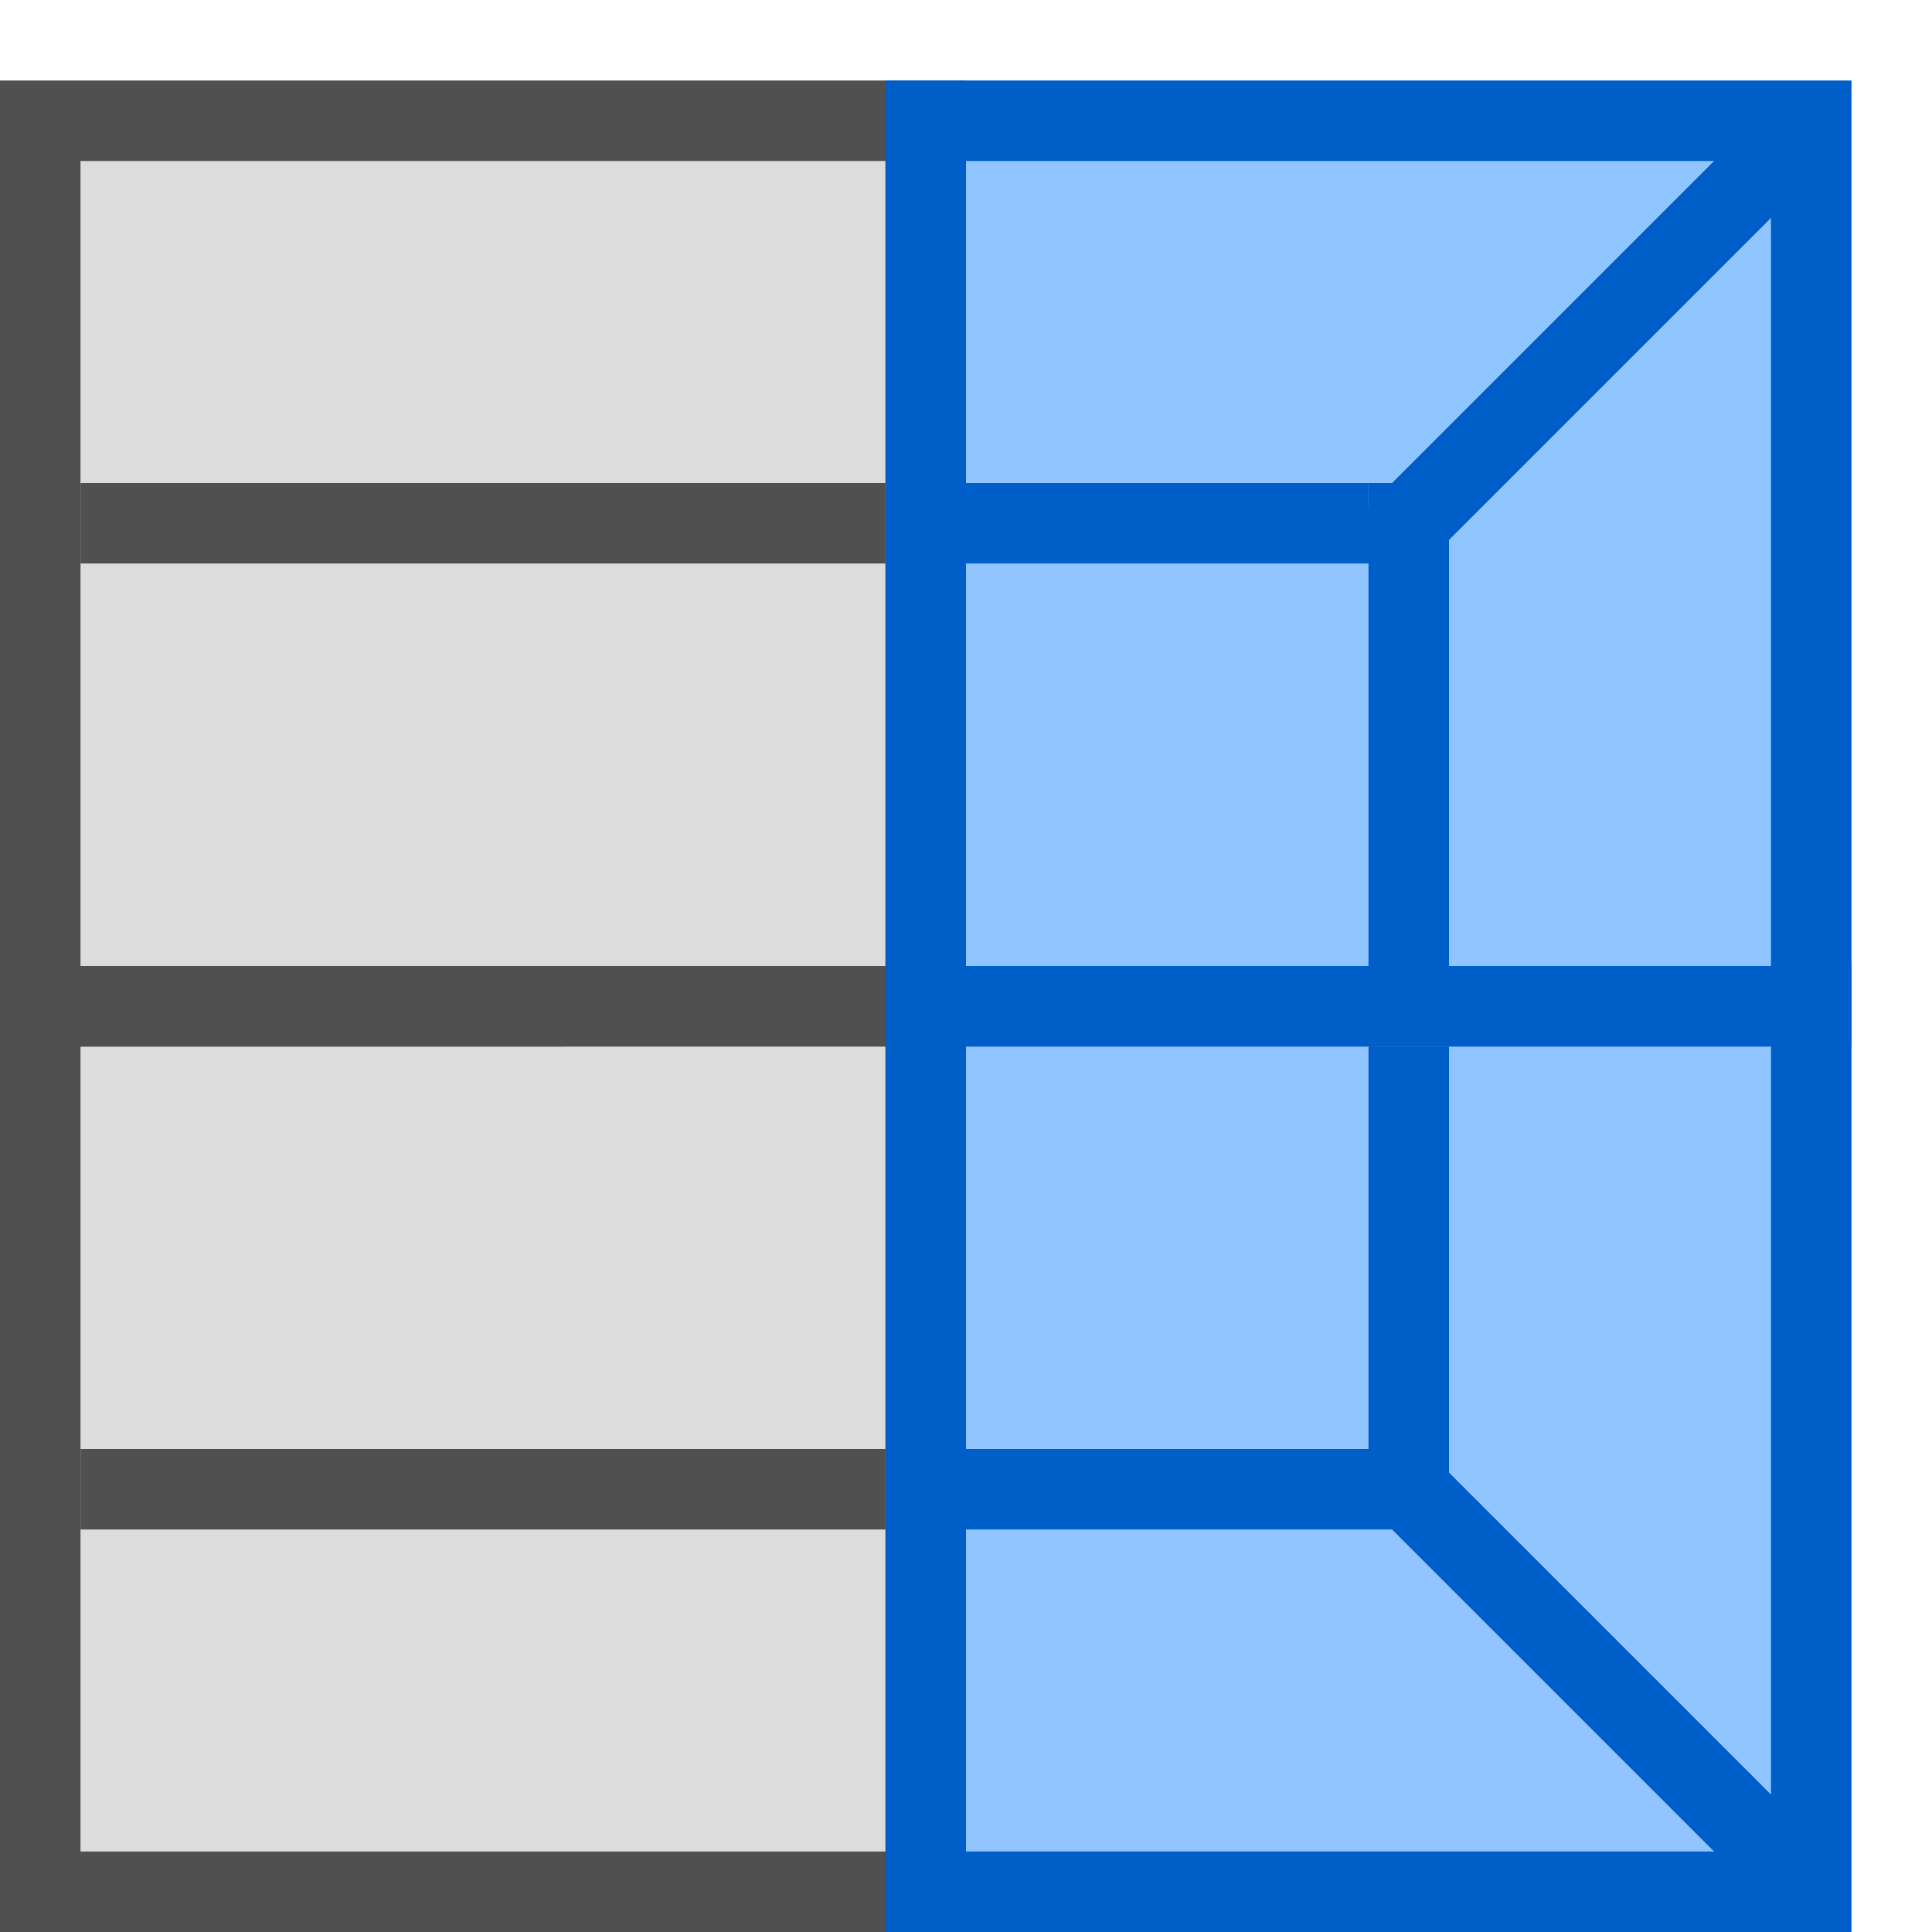
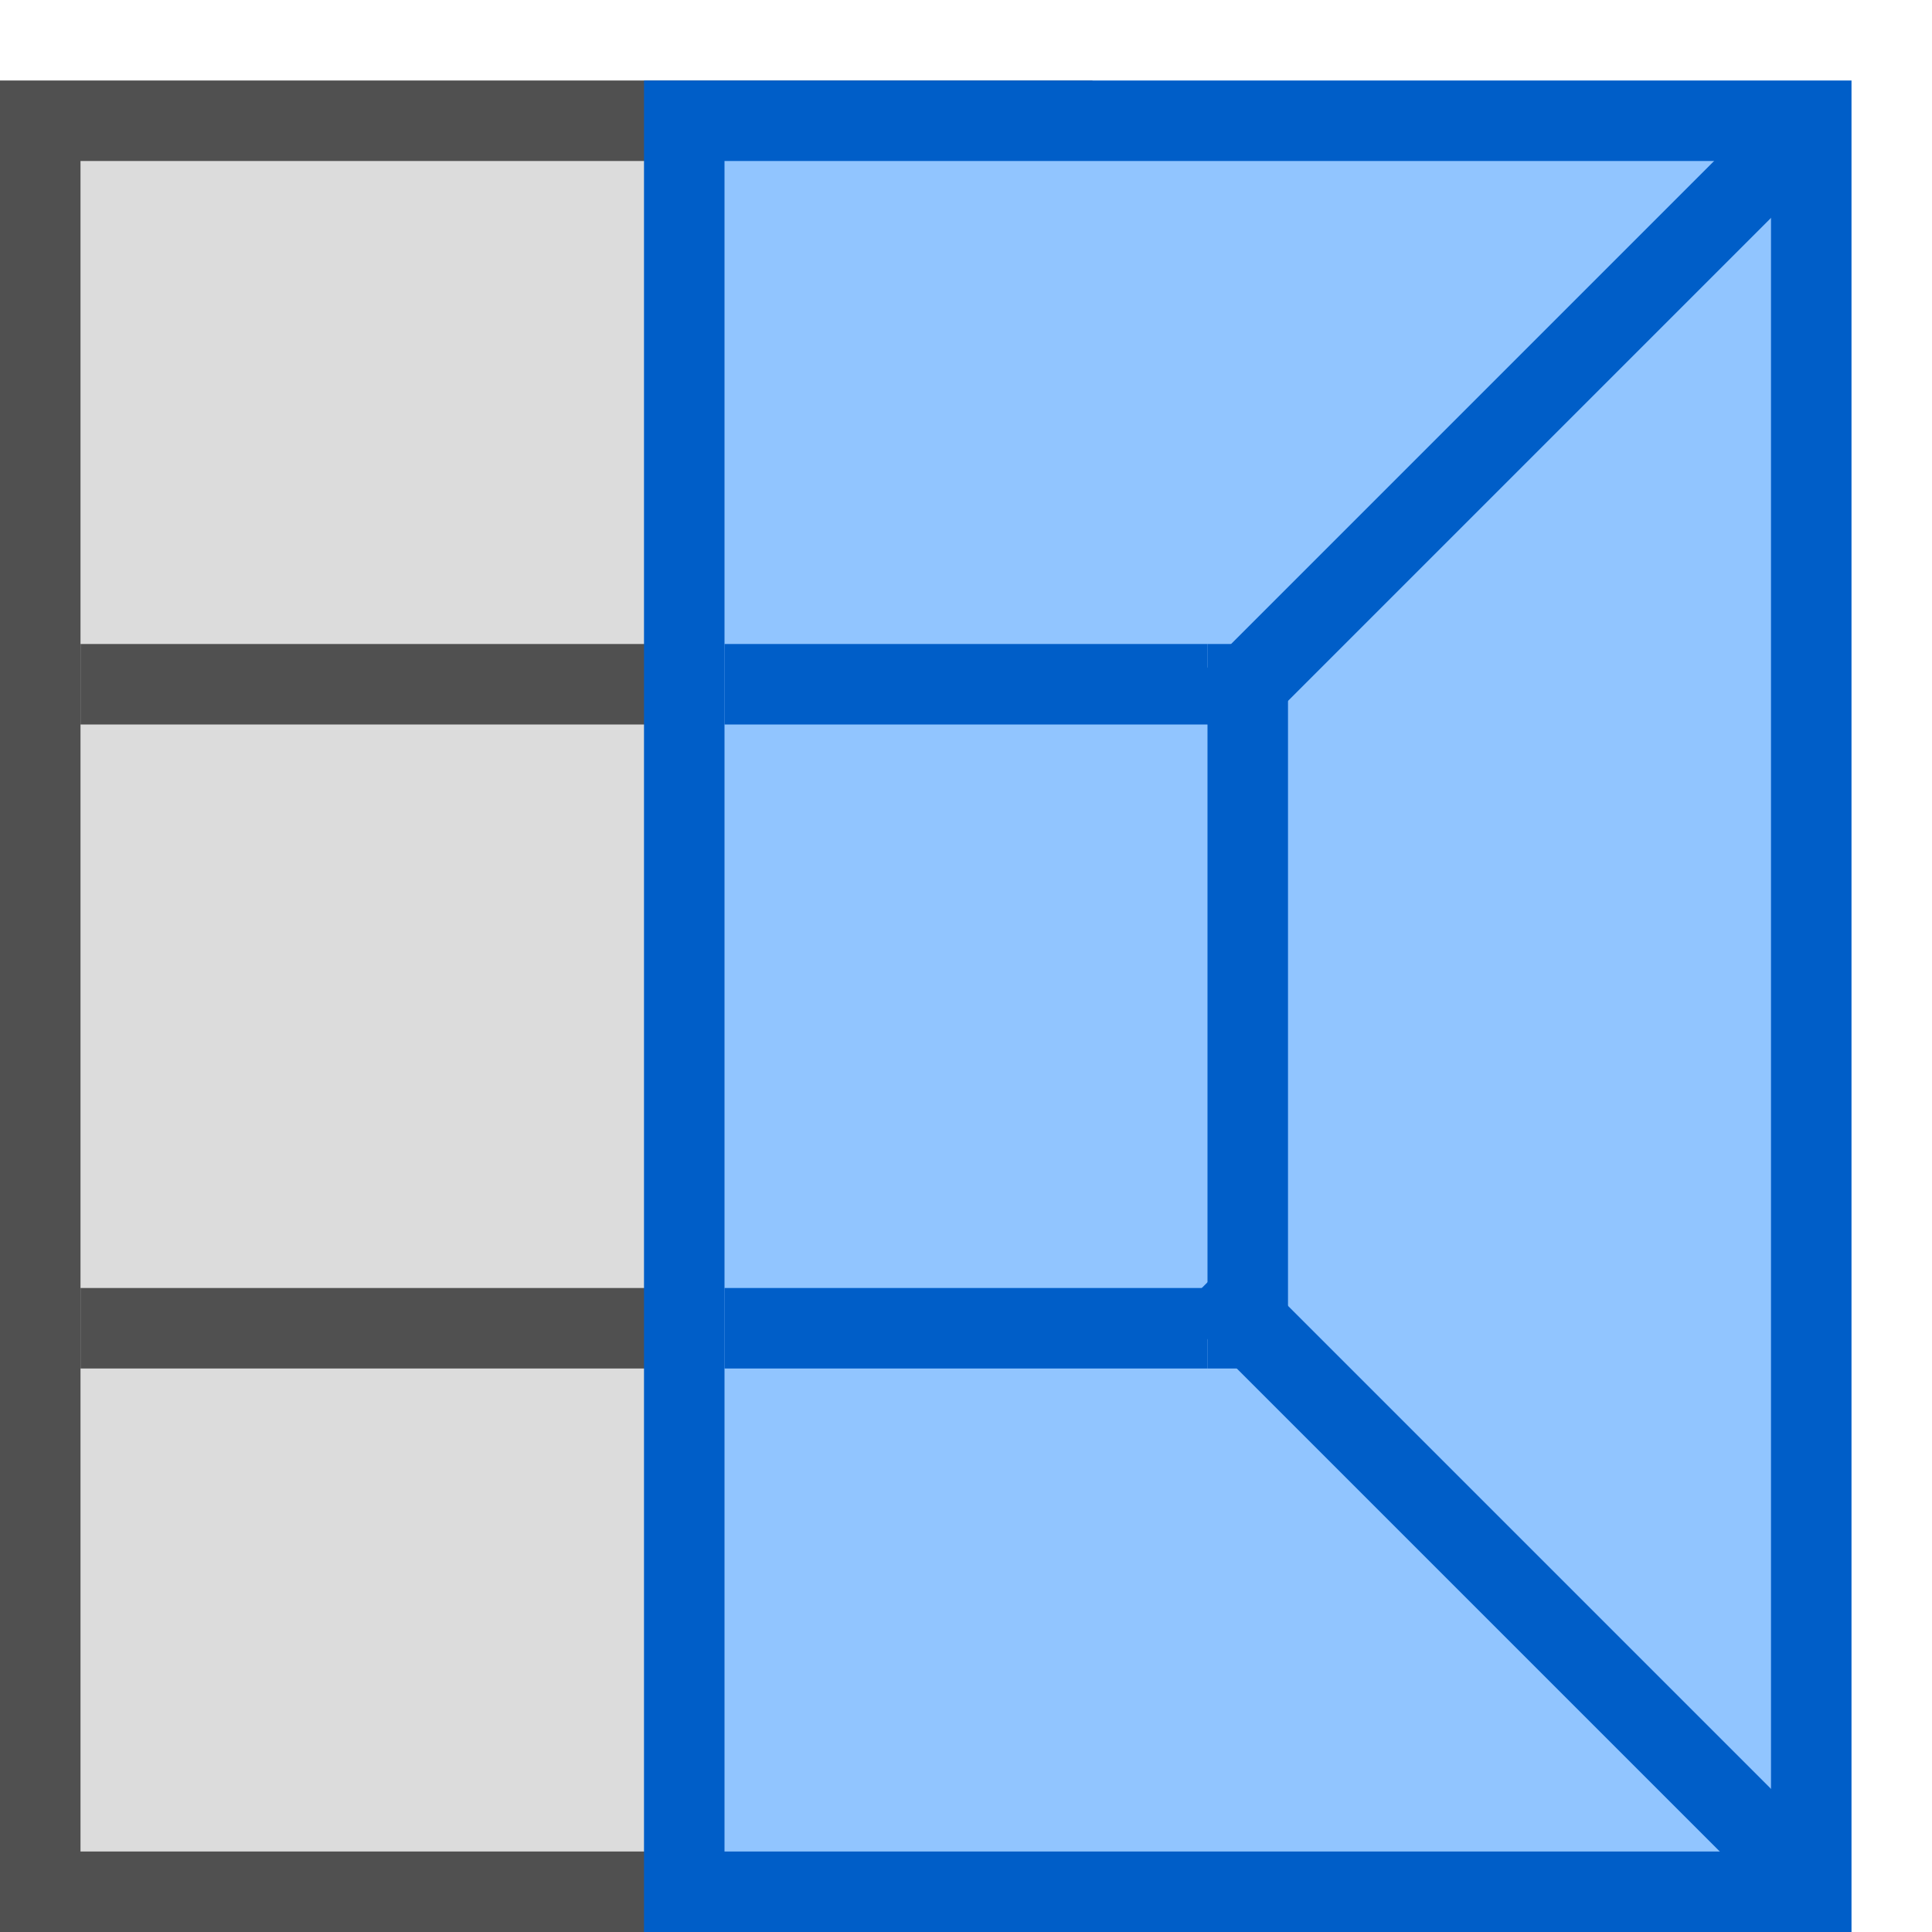
<svg xmlns="http://www.w3.org/2000/svg" width="24" height="24" id="svg2985" version="1.1">
  <defs id="defs2987" />
  <g id="layer1" transform="translate(0,8)">
-     <rect style="fill:#dcdcdc;fill-opacity:1;stroke:#505050;stroke-width:1;stroke-miterlimit:4;stroke-opacity:1;stroke-dasharray:none" id="rect3763-1-4-1" width="11" height="11" x="0.5" y="4.5" />
-     <rect style="fill:#91c5ff;fill-opacity:1;stroke:#005ec8;stroke-width:1;stroke-miterlimit:4;stroke-opacity:1;stroke-dasharray:none" id="rect3763-1-7" width="11" height="11" x="11.5" y="4.5" />
-     <rect style="fill:#dcdcdc;fill-opacity:1;stroke:#505050;stroke-width:1;stroke-miterlimit:4;stroke-opacity:1;stroke-dasharray:none" id="rect3763-7-4" width="11" height="11" x="0.5" y="-6.5" />
-     <path style="fill:#91c5ff;fill-opacity:1;stroke:#005ec8;stroke-width:1;stroke-linecap:butt;stroke-linejoin:miter;stroke-miterlimit:4;stroke-opacity:1;stroke-dasharray:none;stroke-dashoffset:1.9;display:inline" d="m 17.5,5 0,5" id="path3769-1-5-5-09" />
-     <path style="fill:none;stroke:#505050;stroke-width:1;stroke-linecap:butt;stroke-linejoin:miter;stroke-miterlimit:4;stroke-opacity:1;stroke-dasharray:none;stroke-dashoffset:1.9;display:inline" d="M 1,4.5 7,4.5" id="path3769-1-5-5-0" />
-     <rect style="fill:#91c5ff;fill-opacity:1;stroke:#005ec8;stroke-width:1;stroke-miterlimit:4;stroke-opacity:1;stroke-dasharray:none" id="rect3763-4" width="11" height="11" x="11.5" y="-6.5" />
-     <path style="fill:none;stroke:#005ec8;stroke-width:1;stroke-linecap:butt;stroke-linejoin:miter;stroke-miterlimit:4;stroke-opacity:1;stroke-dasharray:none;stroke-dashoffset:1.9;display:inline" d="m 12,-1.5 5,0" id="path3769-1-5-5-4-8" />
-     <path style="color:#000000;fill:none;stroke:#005ec8;stroke-width:1px;stroke-linecap:butt;stroke-linejoin:miter;stroke-miterlimit:4;stroke-opacity:1;stroke-dasharray:none;stroke-dashoffset:0;marker:none;visibility:visible;display:inline;overflow:visible;enable-background:accumulate" d="m 17.5,4 0,-6" id="path2998" />
-     <path style="color:#000000;fill:#ffa137;fill-opacity:1;stroke:#005ec8;stroke-width:1px;stroke-linecap:butt;stroke-linejoin:miter;stroke-miterlimit:4;stroke-opacity:1;stroke-dasharray:none;stroke-dashoffset:0;marker:none;visibility:visible;display:inline;overflow:visible;enable-background:accumulate" d="m 17,-1 5,-5" id="path3000" />
-     <path style="fill:none;stroke:#505050;stroke-width:1;stroke-linecap:butt;stroke-linejoin:miter;stroke-miterlimit:4;stroke-opacity:1;stroke-dasharray:none;stroke-dashoffset:1.9;display:inline" d="m 1,-1.5 10,0" id="path3769-1-5-5-09-8" />
-     <path style="color:#000000;fill:#000000;fill-opacity:0;stroke:#005ec8;stroke-width:1px;stroke-linecap:butt;stroke-linejoin:miter;stroke-miterlimit:4;stroke-opacity:1;stroke-dasharray:none;stroke-dashoffset:0;marker:none;visibility:visible;display:inline;overflow:visible;enable-background:accumulate" d="m 12,10.5 6,0" id="path3039" />
-     <path style="color:#000000;fill:#000000;fill-opacity:0;stroke:#005ec8;stroke-width:1px;stroke-linecap:butt;stroke-linejoin:miter;stroke-miterlimit:4;stroke-opacity:1;stroke-dasharray:none;stroke-dashoffset:0;marker:none;visibility:visible;display:inline;overflow:visible;enable-background:accumulate" d="M 22,15 17,10" id="path3041" />
-     <path style="fill:none;stroke:#505050;stroke-width:1;stroke-linecap:butt;stroke-linejoin:miter;stroke-miterlimit:4;stroke-opacity:1;stroke-dasharray:none;stroke-dashoffset:1.9;display:inline" d="m 1,10.5 10,0" id="path3769-1-5-5-09-8-7" />
+     <rect style="fill:#dcdcdc;fill-opacity:1;stroke:#505050;stroke-width:1;stroke-miterlimit:4;stroke-opacity:1;stroke-dasharray:none" id="rect3763-7" width="12.571" height="22" x="0.5" y="-6.5" />
+     <path style="fill:none;stroke:#505050;stroke-width:1;stroke-linecap:butt;stroke-linejoin:miter;stroke-miterlimit:4;stroke-opacity:1;stroke-dasharray:none;stroke-dashoffset:1.9;display:inline" d="m 1,0.5 11,0" id="path3769-1-5-5-0-17" />
+     <path style="fill:none;stroke:#505050;stroke-width:1;stroke-linecap:butt;stroke-linejoin:miter;stroke-miterlimit:4;stroke-opacity:1;stroke-dasharray:none;stroke-dashoffset:1.9;display:inline" d="m 1,8.5 11,0" id="path3769-1-5-5-0-1" />
+     <path style="fill:#91c5ff;fill-opacity:1;stroke:#005ec8;stroke-width:1;stroke-linecap:butt;stroke-linejoin:miter;stroke-miterlimit:4;stroke-opacity:1;stroke-dasharray:none;stroke-dashoffset:1.9;display:inline" d="m 16.214,5.286 0,4.714" id="path3769-1-5-5" />
+     <rect style="fill:#91c5ff;fill-opacity:1;stroke:#005ec8;stroke-width:1;stroke-miterlimit:4;stroke-opacity:1;stroke-dasharray:none" id="rect3763" width="14" height="22" x="8.5" y="-6.5" />
+     <path style="fill:none;stroke:#005ec8;stroke-width:1;stroke-linecap:butt;stroke-linejoin:miter;stroke-miterlimit:4;stroke-opacity:1;stroke-dasharray:none;stroke-dashoffset:1.9;display:inline" d="m 9,0.5 6,0" id="path3769-1-5-5-4" />
+     <path style="color:#000000;fill:none;stroke:#005ec8;stroke-width:1px;stroke-linecap:butt;stroke-linejoin:miter;stroke-miterlimit:4;stroke-opacity:1;stroke-dasharray:none;stroke-dashoffset:0;marker:none;visibility:visible;display:inline;overflow:visible;enable-background:accumulate" d="m 15.5,9 0,-9" id="path2998-4" />
+     <path style="color:#000000;fill:none;stroke:#005ec8;stroke-width:1px;stroke-linecap:butt;stroke-linejoin:miter;stroke-miterlimit:4;stroke-opacity:1;stroke-dasharray:none;stroke-dashoffset:0;marker:none;visibility:visible;display:inline;overflow:visible;enable-background:accumulate" d="m 15,8.5 -6,0" id="path3001" />
+     <path style="color:#000000;fill:none;stroke:#005ec8;stroke-width:1px;stroke-linecap:butt;stroke-linejoin:miter;stroke-miterlimit:4;stroke-opacity:1;stroke-dasharray:none;stroke-dashoffset:0;marker:none;visibility:visible;display:inline;overflow:visible;enable-background:accumulate" d="M 22.071,15 15,7.929" id="path3003" />
+     <path style="color:#000000;fill:none;stroke:#005ec8;stroke-width:1px;stroke-linecap:butt;stroke-linejoin:miter;stroke-miterlimit:4;stroke-opacity:1;stroke-dasharray:none;stroke-dashoffset:0;marker:none;visibility:visible;display:inline;overflow:visible;enable-background:accumulate" d="M 22.071,-6.071 15,1" id="path3003-1" />
  </g>
</svg>
